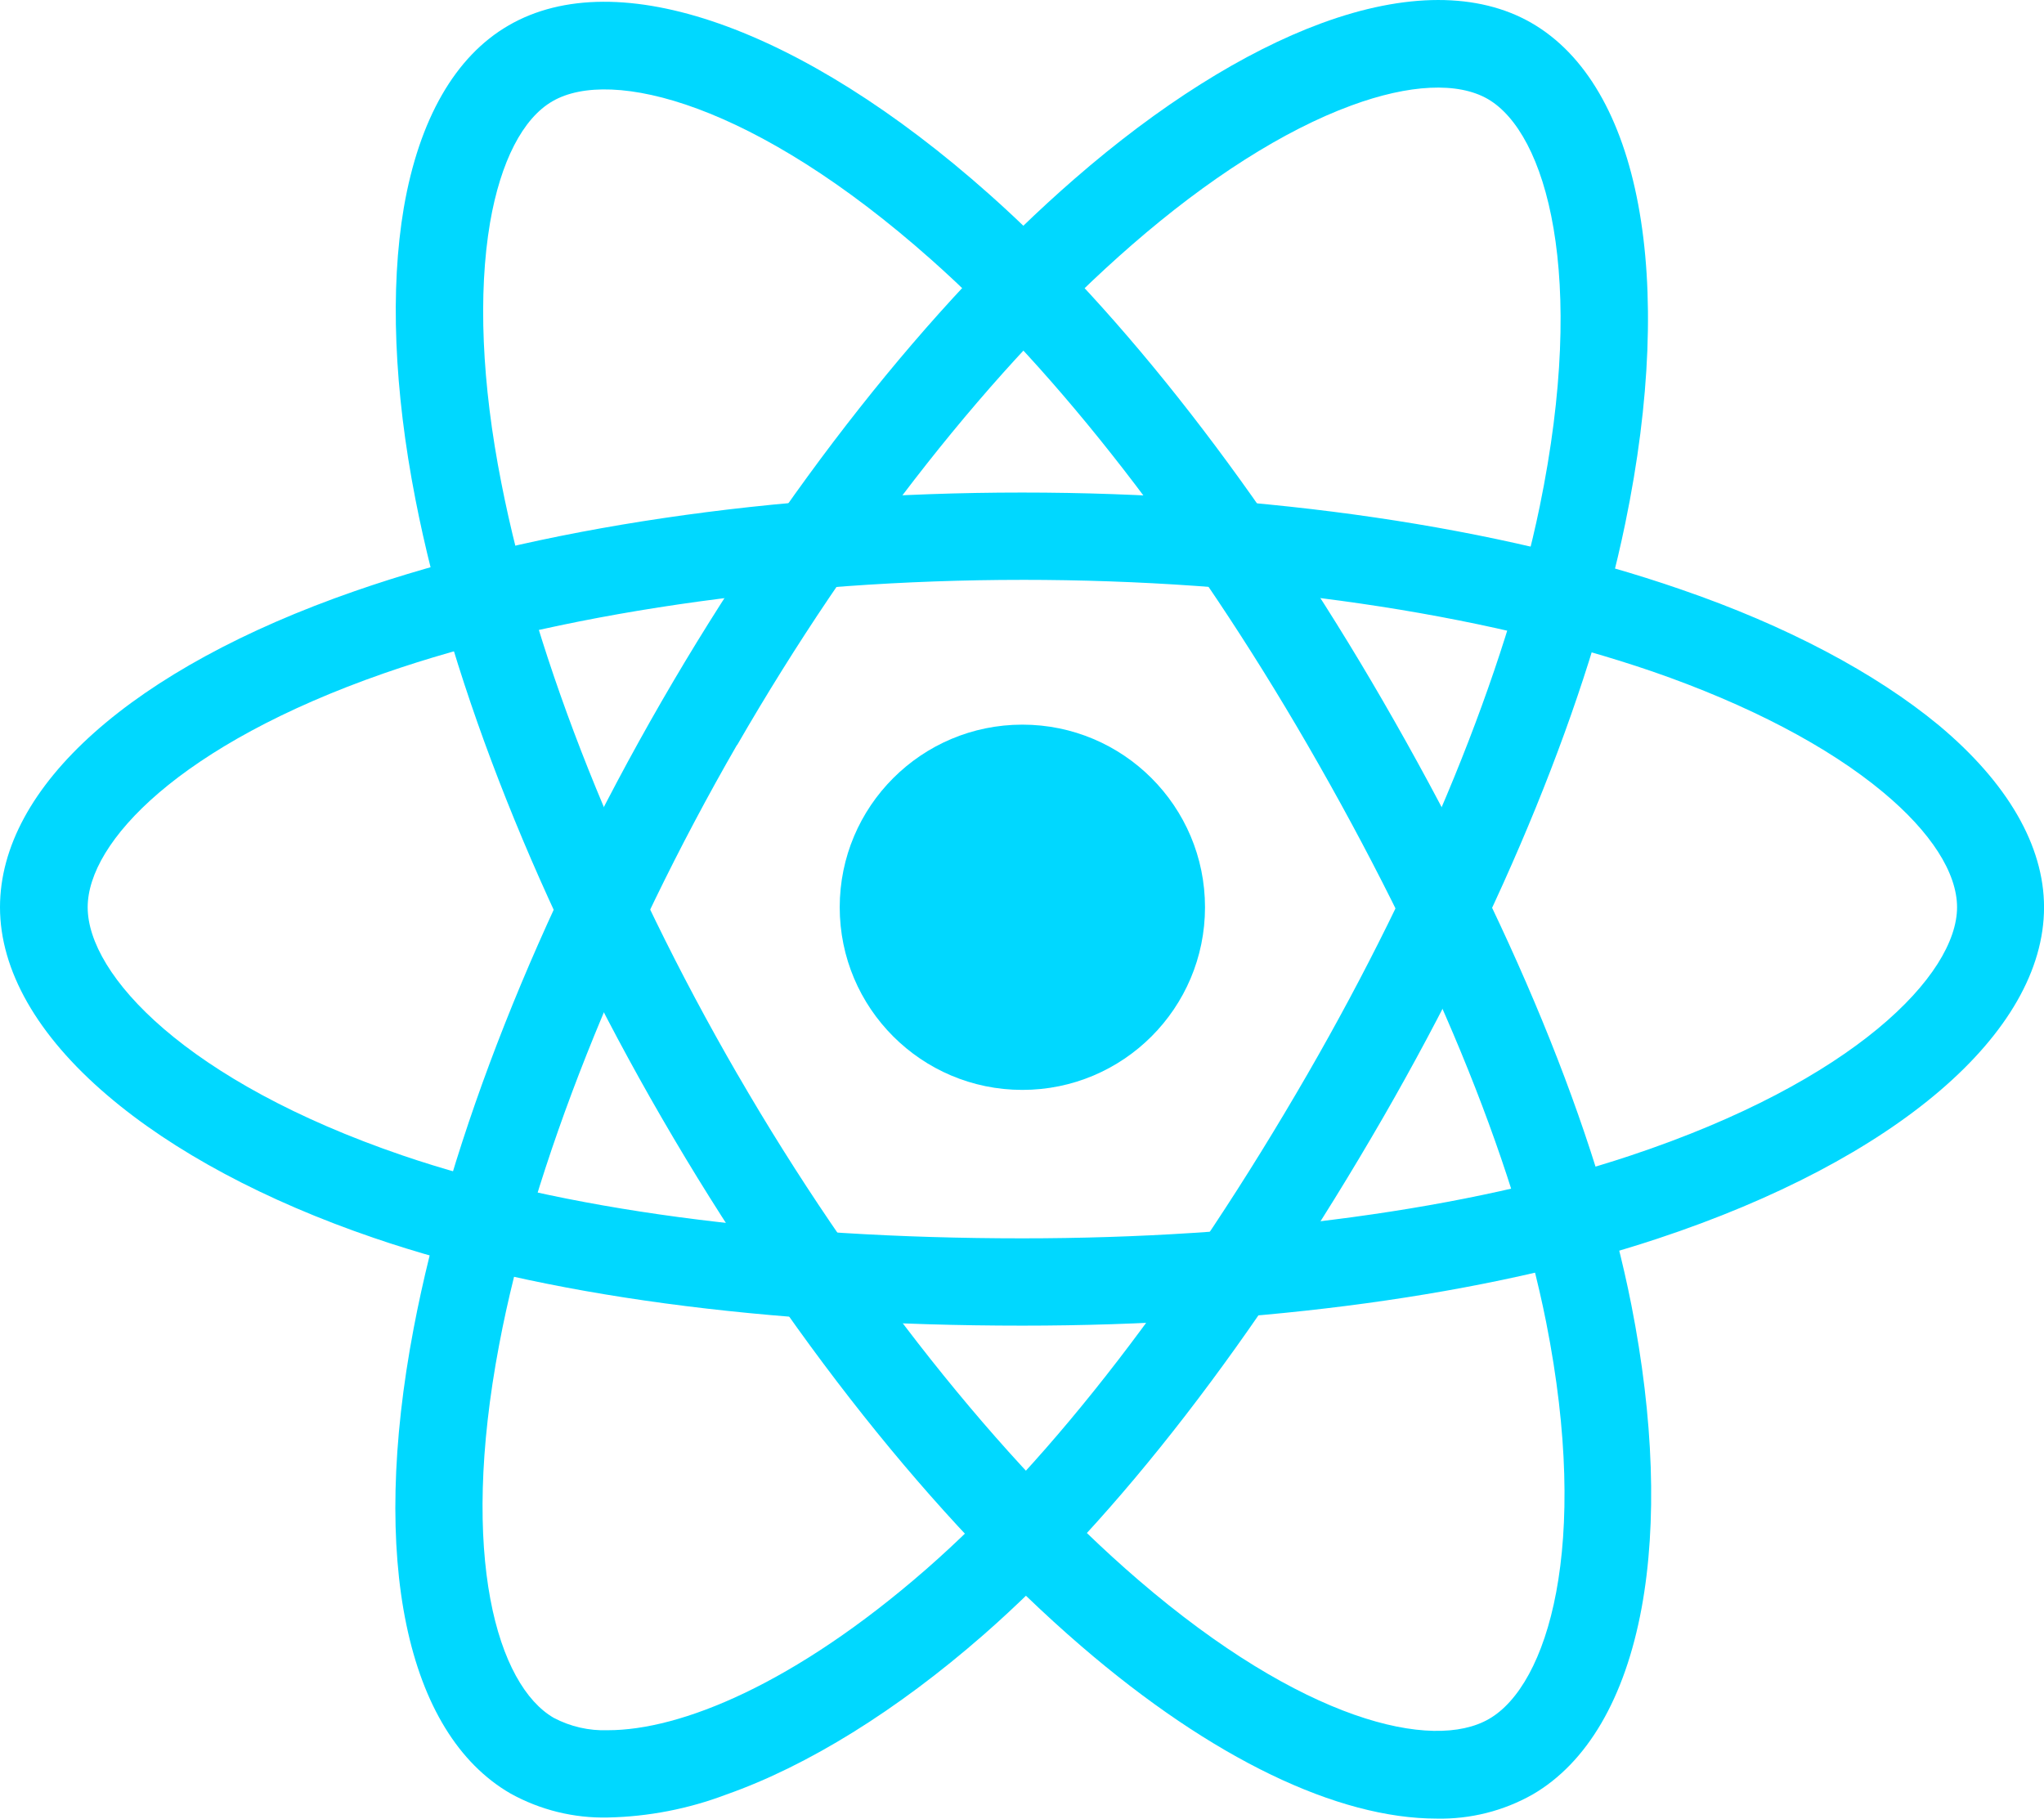
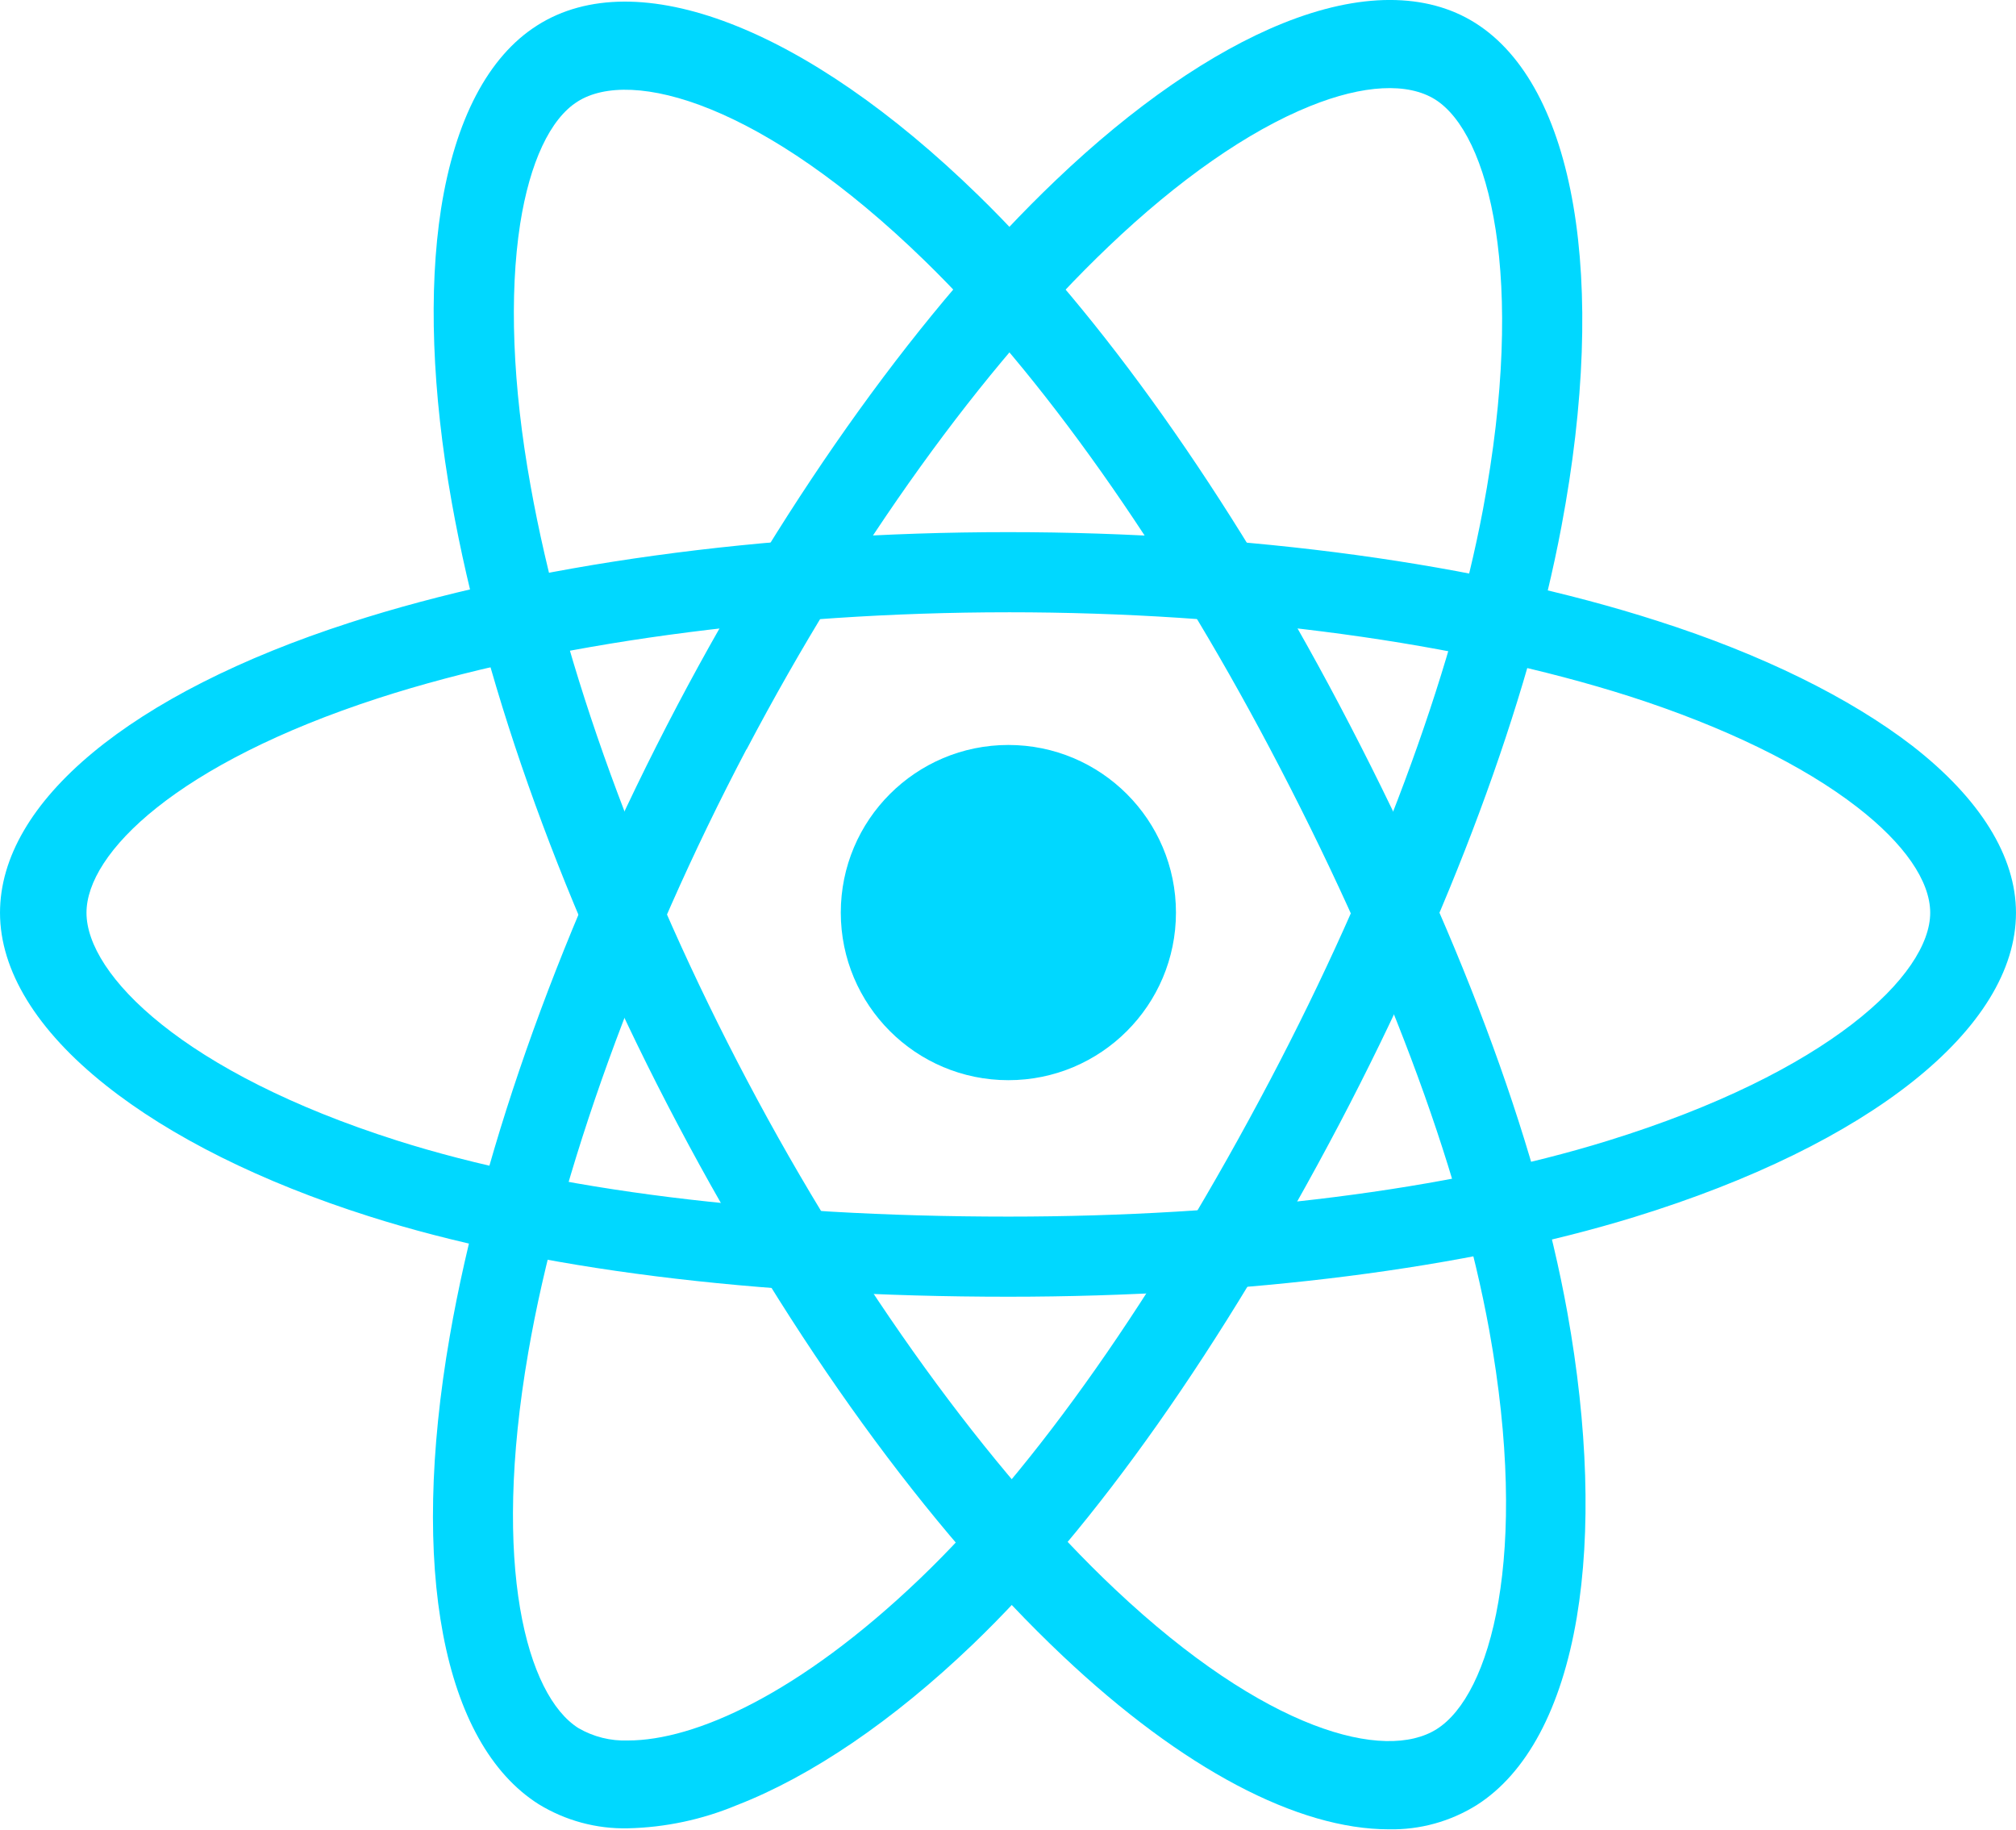
- <svg xmlns="http://www.w3.org/2000/svg" id="react" width="185.592" height="165.139" viewBox="0 0 185.592 165.139">
-   <circle id="Ellipse_3" data-name="Ellipse 3" cx="16.584" cy="16.584" r="16.584" transform="translate(76.245 65.802)" fill="#00d8ff" />
-   <g id="Group_651" data-name="Group 651" transform="translate(0 44.726)">
-     <path id="Path_393" data-name="Path 393" d="M111.329,261.251c-23.29,0-43.64-2.742-58.869-7.962-9.878-3.37-18.269-7.862-24.248-12.983C21.87,234.889,18.5,228.975,18.5,223.26c0-10.968,12.025-21.7,32.209-28.708C67.227,188.8,88.766,185.6,111.3,185.6c22.134,0,43.375,3.105,59.794,8.787,9.613,3.3,17.707,7.6,23.455,12.355,6.244,5.22,9.547,10.935,9.547,16.518,0,11.4-13.445,22.927-35.117,30.1C153.647,258.443,133.165,261.251,111.329,261.251Zm0-67.722c-21.374,0-42.516,3.105-57.977,8.49-18.566,6.475-26.891,15.328-26.891,21.242,0,6.145,8.953,15.824,28.576,22.53,14.4,4.922,33.894,7.532,56.292,7.532,21.01,0,40.6-2.643,55.169-7.5,20.383-6.772,29.7-16.452,29.7-22.563,0-3.138-2.379-6.838-6.706-10.439-4.988-4.162-12.256-7.962-20.944-10.968C152.921,196.5,132.6,193.528,111.329,193.528Z" transform="translate(-18.5 -185.6)" fill="#00d8ff" />
+ <svg xmlns="http://www.w3.org/2000/svg" id="react" width="199.502" height="181" viewBox="0 0 199.502 181">
+   <circle id="Ellipse_3" data-name="Ellipse 3" cx="16.584" cy="16.584" r="16.584" transform="translate(83.204 73.71)" fill="#00d8ff" />
+   <g id="Group_651" data-name="Group 651" transform="translate(0 52.653)">
+     <path id="Path_393" data-name="Path 393" d="M118.287,261.251c-25.035,0-46.91-2.742-63.281-7.962-10.618-3.37-19.638-7.862-26.065-12.983-6.818-5.418-10.44-11.331-10.44-17.046,0-10.968,12.926-21.7,34.624-28.708,17.756-5.748,40.909-8.953,65.128-8.953,23.793,0,46.626,3.105,64.275,8.787,10.334,3.3,19.034,7.6,25.213,12.355C214.451,211.962,218,217.677,218,223.26c0,11.4-14.453,22.927-37.748,30.1C163.777,258.443,141.76,261.251,118.287,261.251Zm0-67.722c-22.976,0-45.7,3.105-62.322,8.49-19.957,6.475-28.906,15.328-28.906,21.242,0,6.145,9.624,15.824,30.717,22.53,15.483,4.922,36.435,7.532,60.511,7.532,22.585,0,43.643-2.643,59.3-7.5,21.91-6.772,31.925-16.452,31.925-22.563,0-3.138-2.557-6.838-7.209-10.439-5.362-4.162-13.175-7.962-22.514-10.968C163,196.5,141.156,193.528,118.287,193.528Z" transform="translate(-18.5 -185.6)" fill="#00d8ff" />
  </g>
-   <g id="Group_652" data-name="Group 652" transform="translate(35.896)">
-     <path id="Path_394" data-name="Path 394" d="M146.465,215.253a17.418,17.418,0,0,1-8.853-2.18c-9.481-5.484-12.785-21.275-8.787-42.252,3.271-17.211,11.265-37.429,22.53-56.953,11.067-19.16,24.347-36.008,37.462-47.406,7.664-6.673,15.427-11.562,22.431-14.139,7.631-2.808,14.238-2.808,19.061-.033,9.878,5.682,13.148,23.125,8.523,45.457-3.27,15.857-11.067,34.984-21.968,53.914-11.628,20.152-24.182,36.4-36.306,47.009-7.862,6.871-15.956,11.893-23.356,14.5A32.2,32.2,0,0,1,146.465,215.253Zm8.292-99.4,3.436,1.982c-10.67,18.5-18.566,38.354-21.605,54.475-3.667,19.326-.132,30.954,4.955,33.894a9.777,9.777,0,0,0,4.922,1.123c6.574,0,16.914-4.162,28.873-14.6,11.463-10.01,23.455-25.6,34.654-44.994,10.505-18.2,17.971-36.5,21.077-51.535,4.328-21.043.595-33.927-4.724-37-2.709-1.553-7.1-1.354-12.388.595-6.112,2.246-13.016,6.64-19.953,12.686-12.454,10.836-25.173,26.957-35.81,45.39Z" transform="translate(-127.159 -50.212)" fill="#00d8ff" />
+   <g id="Group_652" data-name="Group 652" transform="translate(42.845)">
+     <path id="Path_394" data-name="Path 394" d="M146.465,231.113a16.222,16.222,0,0,1-8.853-2.39c-9.481-6.011-12.785-23.319-8.787-46.313,3.271-18.865,11.265-41.026,22.53-62.426,11.067-21,24.347-39.469,37.462-51.961,7.664-7.314,15.427-12.674,22.431-15.5,7.631-3.078,14.238-3.078,19.061-.036,9.878,6.228,13.148,25.347,8.523,49.825-3.27,17.381-11.067,38.346-21.968,59.095-11.628,22.088-24.182,39.9-36.306,51.527-7.862,7.532-15.956,13.036-23.356,15.9A29.727,29.727,0,0,1,146.465,231.113Zm8.292-108.956,3.436,2.173c-10.67,20.278-18.566,42.04-21.605,59.71-3.667,21.183-.132,33.929,4.955,37.151a9.089,9.089,0,0,0,4.922,1.231c6.574,0,16.914-4.562,28.873-16,11.463-10.972,23.455-28.063,34.654-49.318,10.505-19.952,17.971-40.012,21.077-56.488,4.328-23.066.595-37.188-4.724-40.555-2.709-1.7-7.1-1.485-12.388.652-6.112,2.462-13.016,7.278-19.953,13.9-12.454,11.877-25.173,29.547-35.81,49.753Z" transform="translate(-127.159 -50.212)" fill="#00d8ff" />
  </g>
-   <g id="Group_653" data-name="Group 653" transform="translate(35.937 0.16)">
-     <path id="Path_395" data-name="Path 395" d="M221.8,215.676c-8.986,0-20.383-5.418-32.275-15.659-13.28-11.43-26.792-28.443-38.09-47.967h0c-11.1-19.16-19.028-39.081-22.365-56.16-1.949-9.977-2.312-19.127-1.057-26.494,1.387-8.028,4.658-13.743,9.514-16.551,9.845-5.715,26.593.165,43.64,15.328,12.091,10.736,24.776,27.056,35.711,45.952,11.661,20.152,19.491,39.147,22.6,54.938,2.015,10.241,2.346,19.755.925,27.485-1.52,8.226-4.955,14.073-9.911,16.947A16.968,16.968,0,0,1,221.8,215.676Zm-63.494-67.59c10.7,18.5,23.984,35.249,36.4,45.919,14.9,12.818,26.726,15.593,31.846,12.619,5.319-3.072,9.217-15.659,5.187-36.008-2.973-14.932-10.472-33.1-21.7-52.493-10.538-18.2-22.662-33.828-34.125-44-16.055-14.271-29.071-17.476-34.39-14.4-2.709,1.553-4.724,5.484-5.682,11.034-1.09,6.409-.76,14.6,1.024,23.62,3.171,16.22,10.77,35.282,21.44,53.715Z" transform="translate(-127.284 -50.696)" fill="#00d8ff" />
+   <g id="Group_653" data-name="Group 653" transform="translate(42.918 0.16)">
+     <path id="Path_395" data-name="Path 395" d="M221.8,231.536c-8.986,0-20.383-5.939-32.275-17.164-13.28-12.529-26.792-31.178-38.09-52.579h0c-11.1-21-19.028-42.838-22.365-61.559-1.949-10.936-2.312-20.966-1.057-29.041,1.387-8.8,4.658-15.064,9.514-18.142,9.845-6.265,26.593.181,43.64,16.8,12.091,11.769,24.776,29.657,35.711,50.37,11.661,22.089,19.491,42.91,22.6,60.219,2.015,11.225,2.346,21.654.925,30.128-1.52,9.017-4.955,15.426-9.911,18.576A15.812,15.812,0,0,1,221.8,231.536Zm-63.494-74.088c10.7,20.278,23.984,38.637,36.4,50.334,14.9,14.05,26.726,17.092,31.846,13.833,5.319-3.368,9.217-17.164,5.187-39.47-2.973-16.367-10.472-36.284-21.7-57.54-10.538-19.952-22.662-37.08-34.125-48.233-16.055-15.643-29.071-19.156-34.39-15.788-2.709,1.7-4.724,6.011-5.682,12.095-1.09,7.025-.76,16.005,1.024,25.891,3.171,17.78,10.77,38.674,21.44,58.879Z" transform="translate(-127.284 -50.696)" fill="#00d8ff" />
  </g>
</svg>
